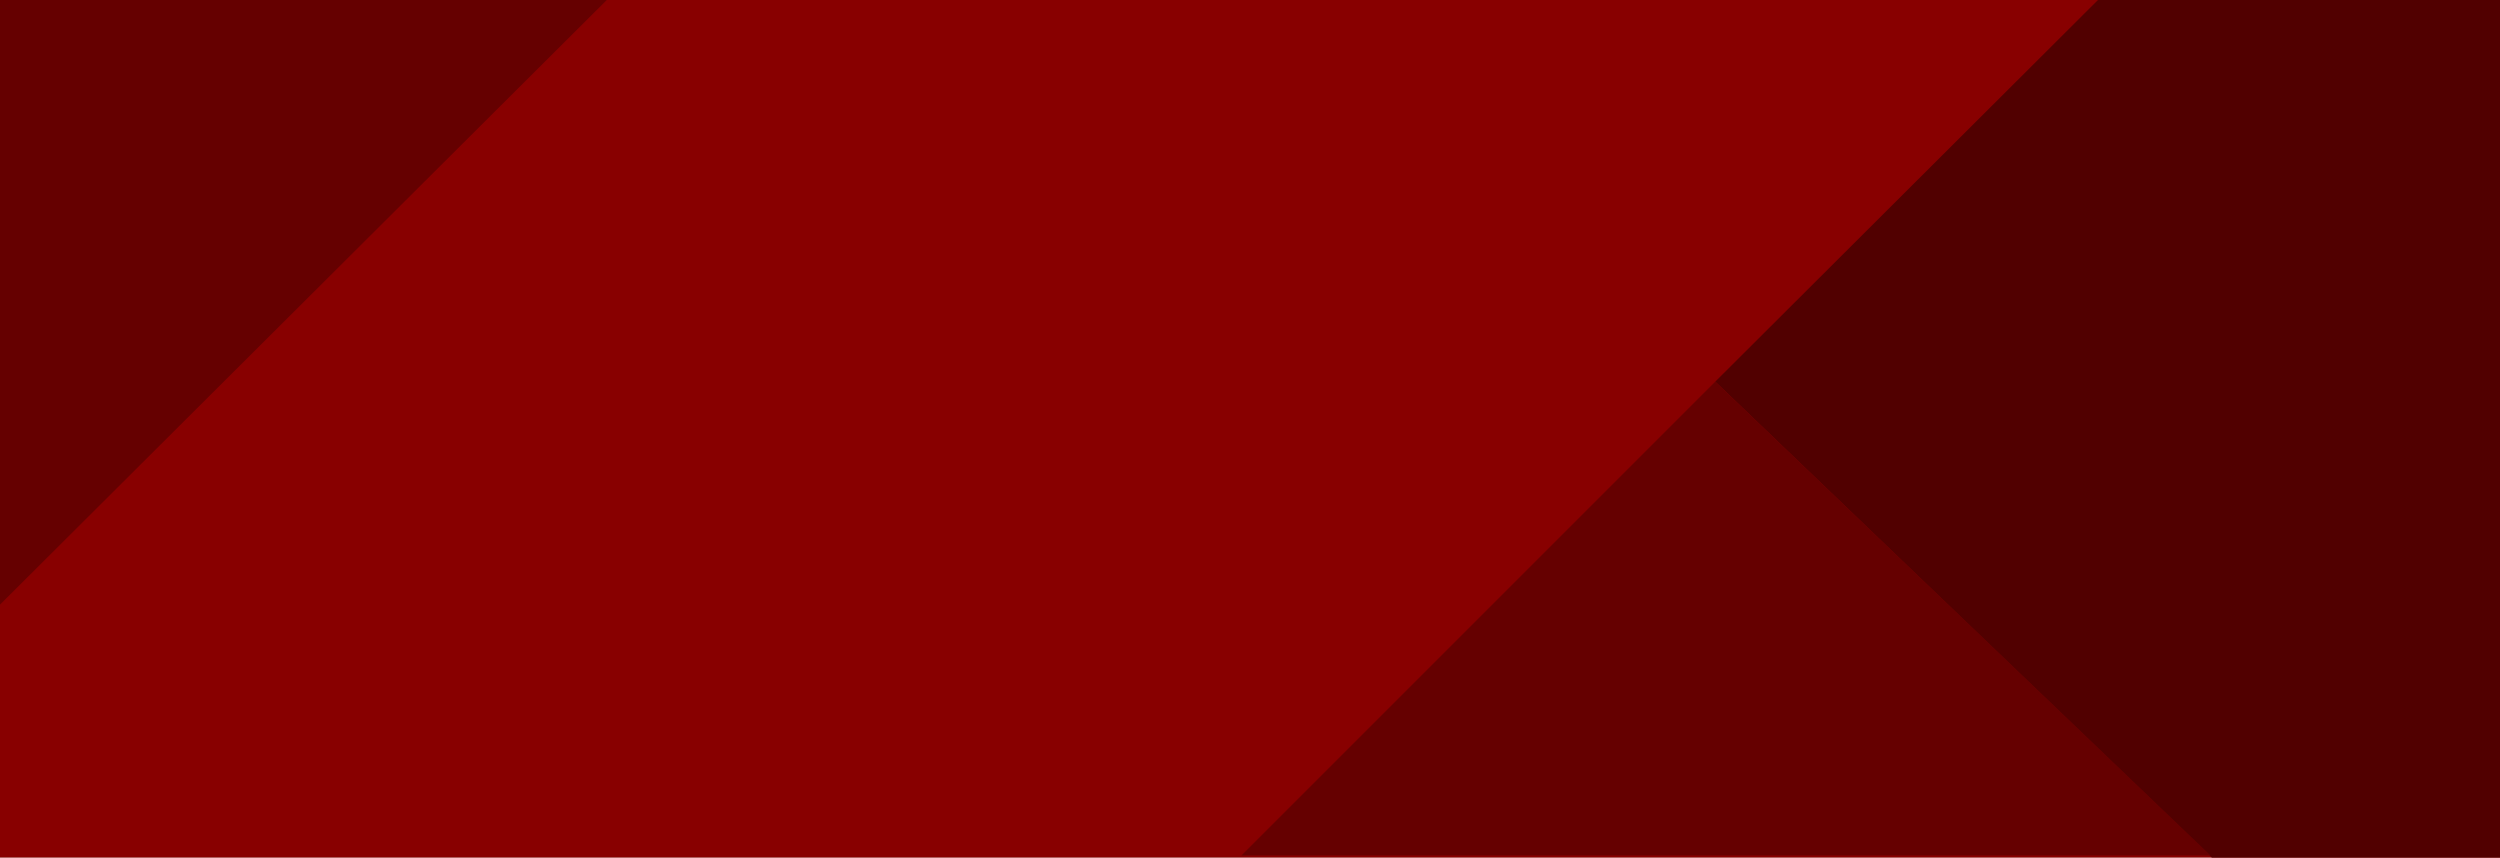
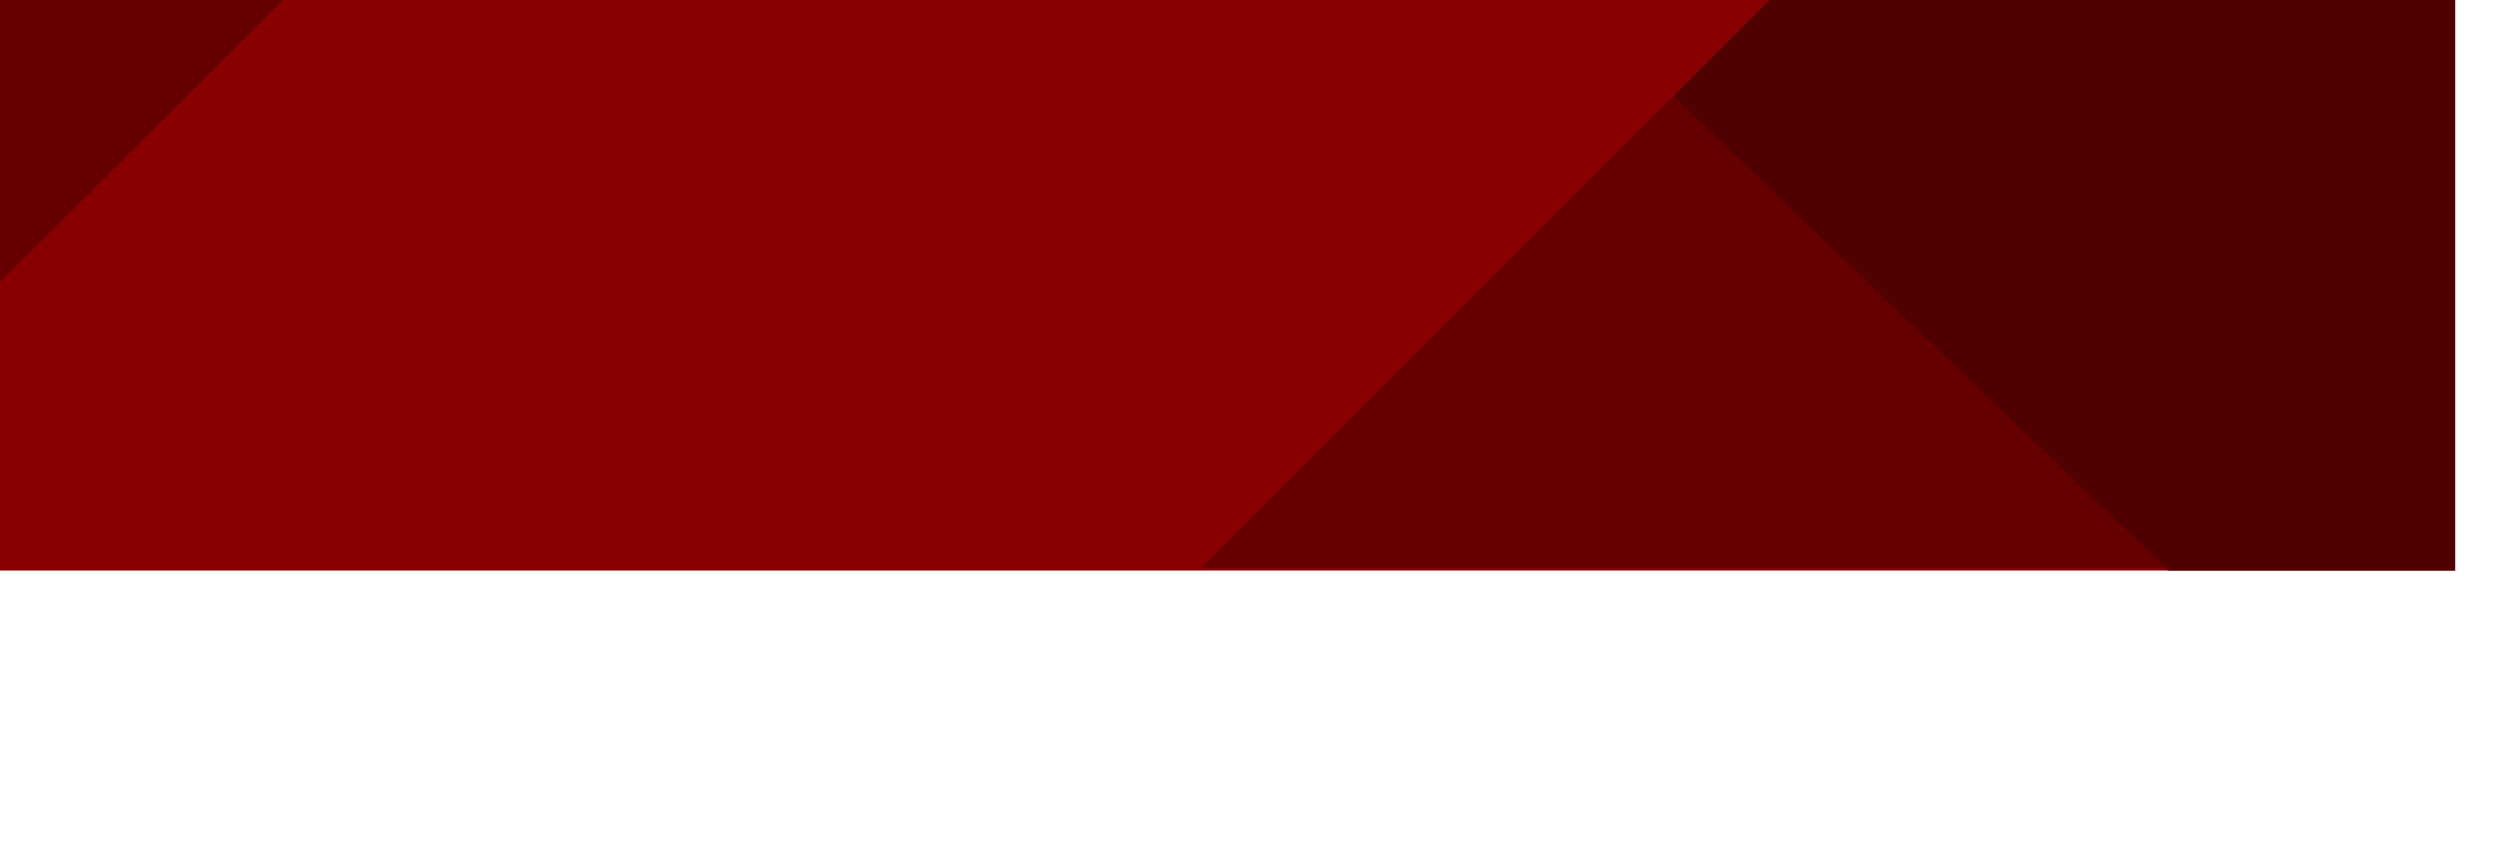
- <svg xmlns="http://www.w3.org/2000/svg" style="isolation:isolate" viewBox="-17 -133 1166 400" width="1166" height="400">
-   <defs>
-     <clipPath id="_clipPath_Py3DuVjkuDWN9px2LME6MlwFdZvFhRoD">
-       <rect x="-17" y="-133" width="1166" height="400" />
-     </clipPath>
-   </defs>
-   <g clip-path="url(#_clipPath_Py3DuVjkuDWN9px2LME6MlwFdZvFhRoD)">
-     <rect x="-17" y="-133" width="1166" height="400" style="fill:rgb(223,223,223)" />
-     <rect x="-17" y="-133" width="1166" height="400" transform="matrix(1,0,0,1,0,0)" fill="rgb(136,0,0)" />
-     <path d=" M 783 45 L 1014.633 267 L 1149 267 L 1149 -133 L 961.488 -133 L 783 45 Z " fill="rgb(81,0,0)" />
-     <path d=" M 783 45 L 1014 266 L 562 266 L 783 45 Z " fill="rgb(101,0,0)" />
-     <path d=" M -17 -133 L -17 149 L 266 -133 L -17 -133 Z " fill="rgb(101,0,0)" />
-   </g>
+ <svg xmlns="http://www.w3.org/2000/svg" viewBox="0 0 1170 400">
+   <path fill="#800" d="M-17-133h1166v400H-17z" />
+   <path d="M783 45l231.633 222H1149v-400H961.488L783 45z" fill="#510000" />
+   <path d="M783 45l231 221H562L783 45zM-17-133v282l283-282H-17z" fill="#650000" />
</svg>
